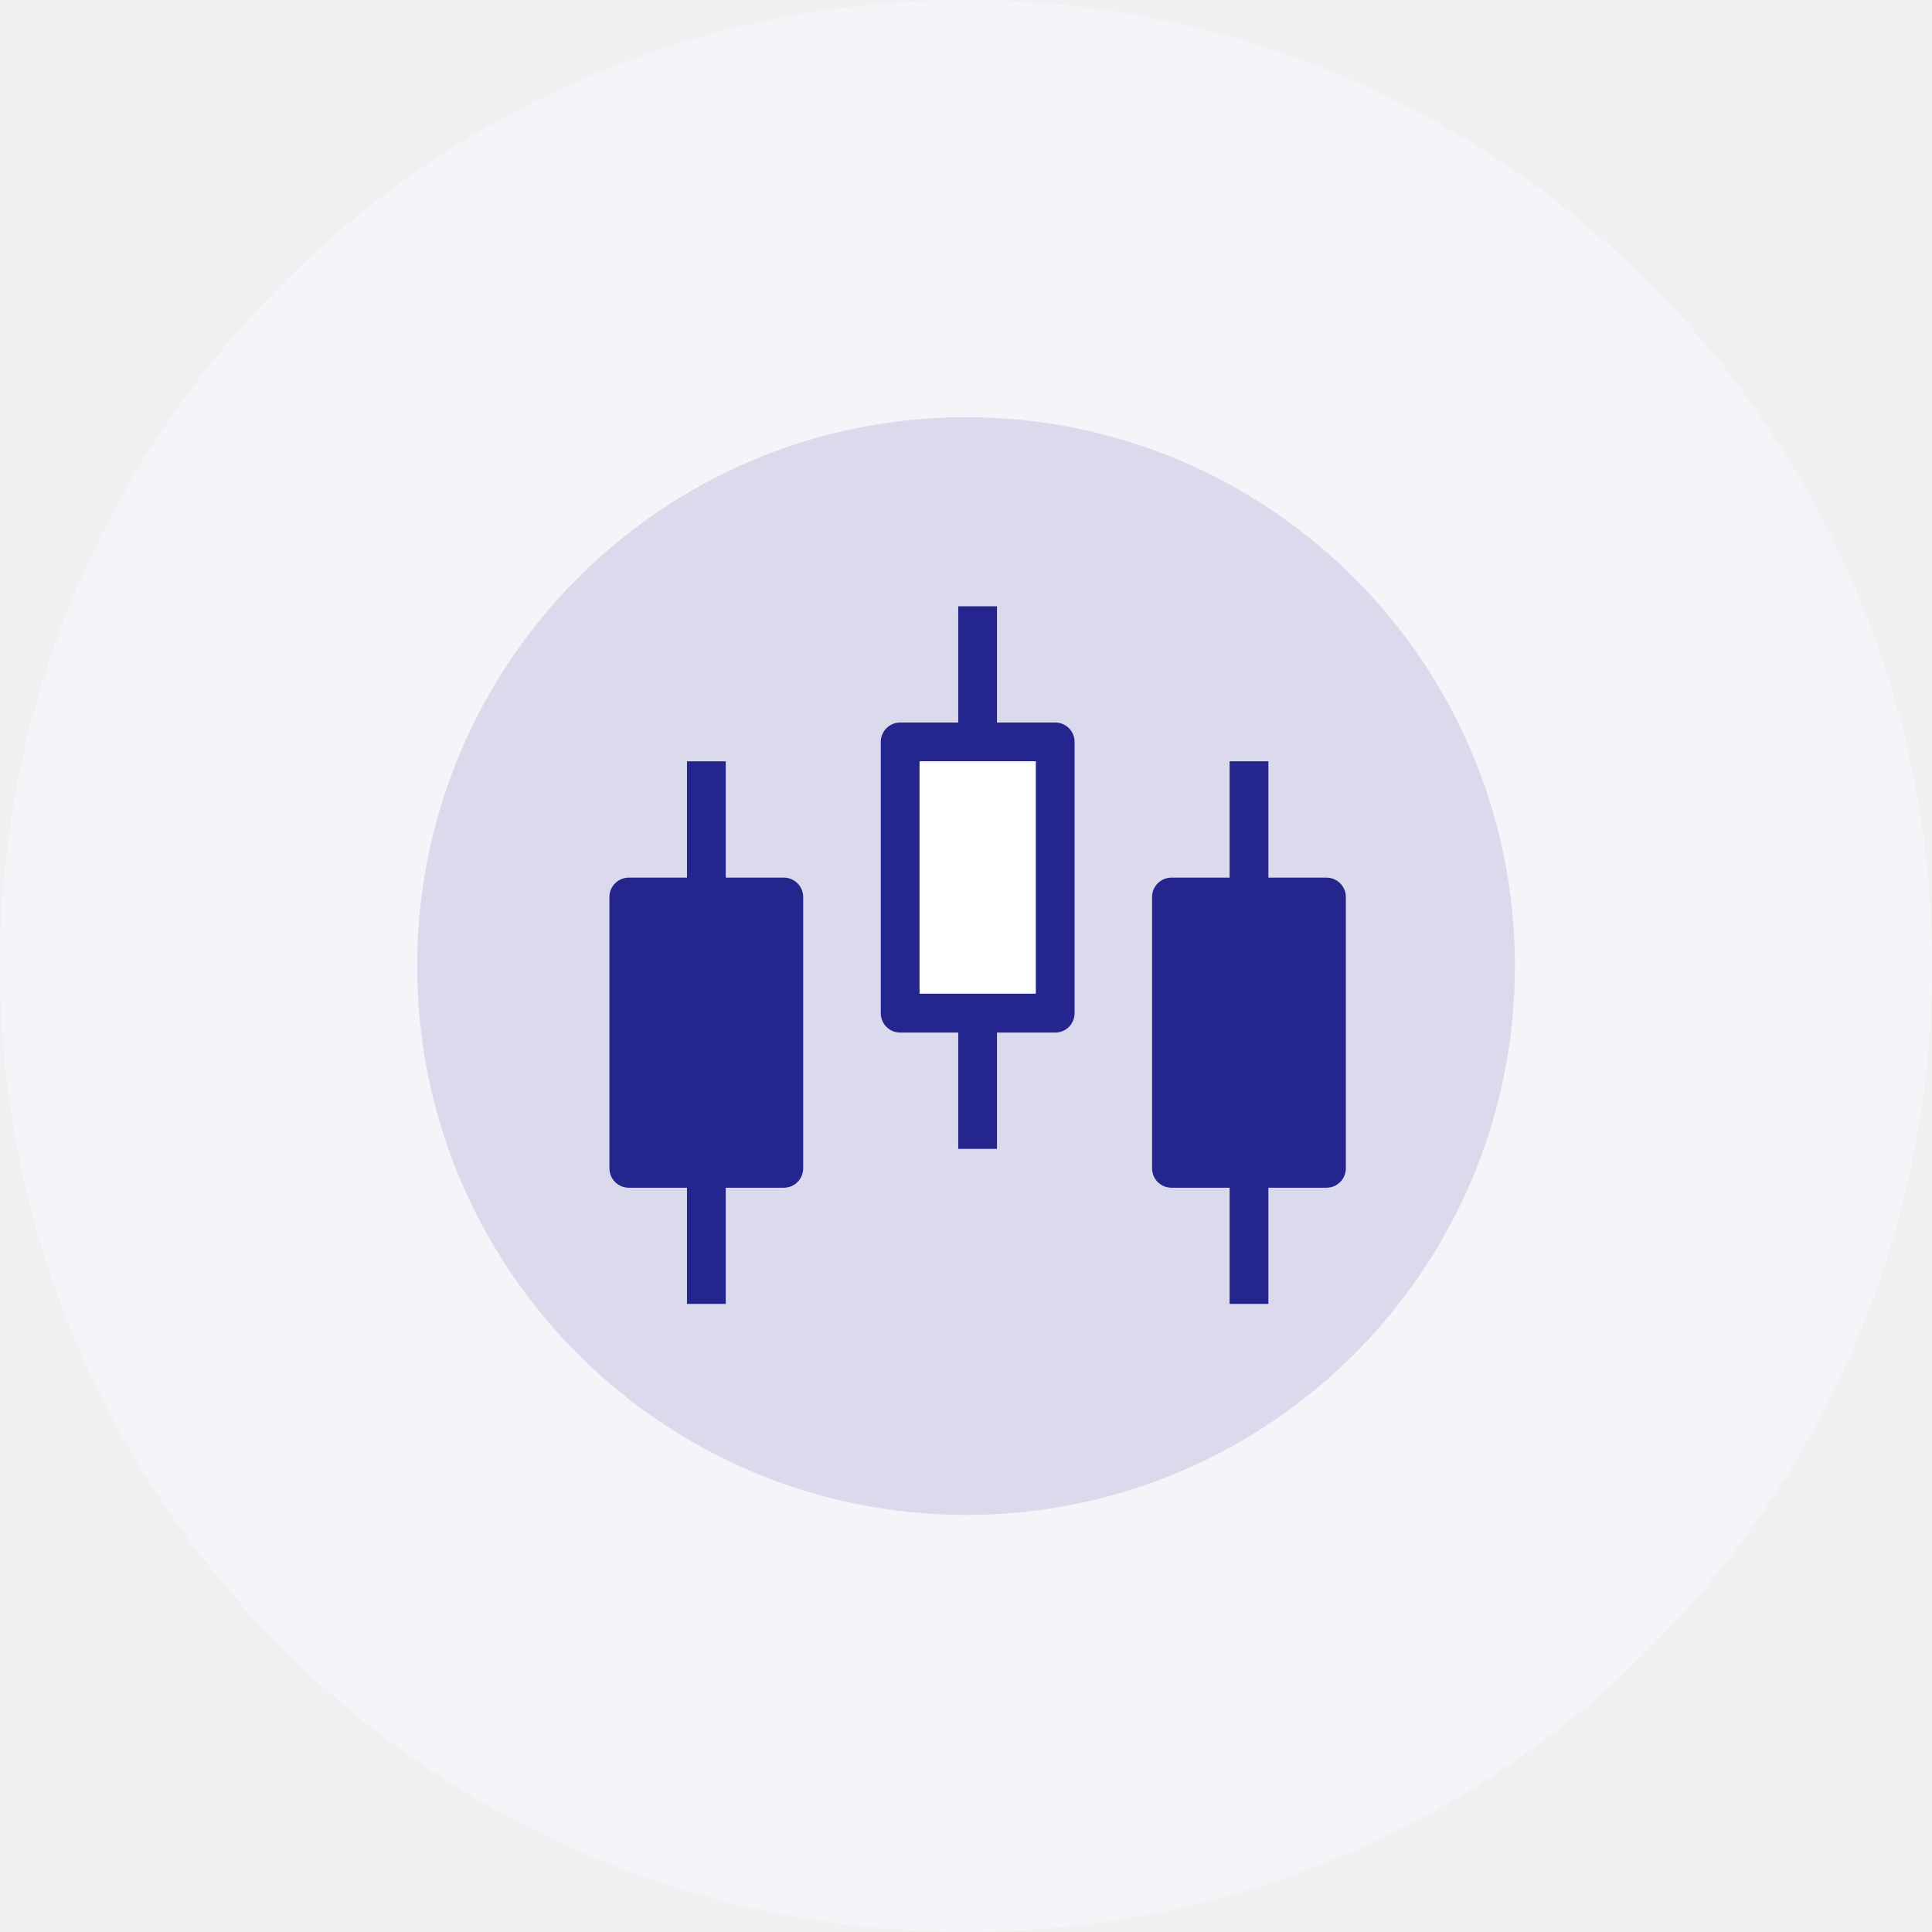
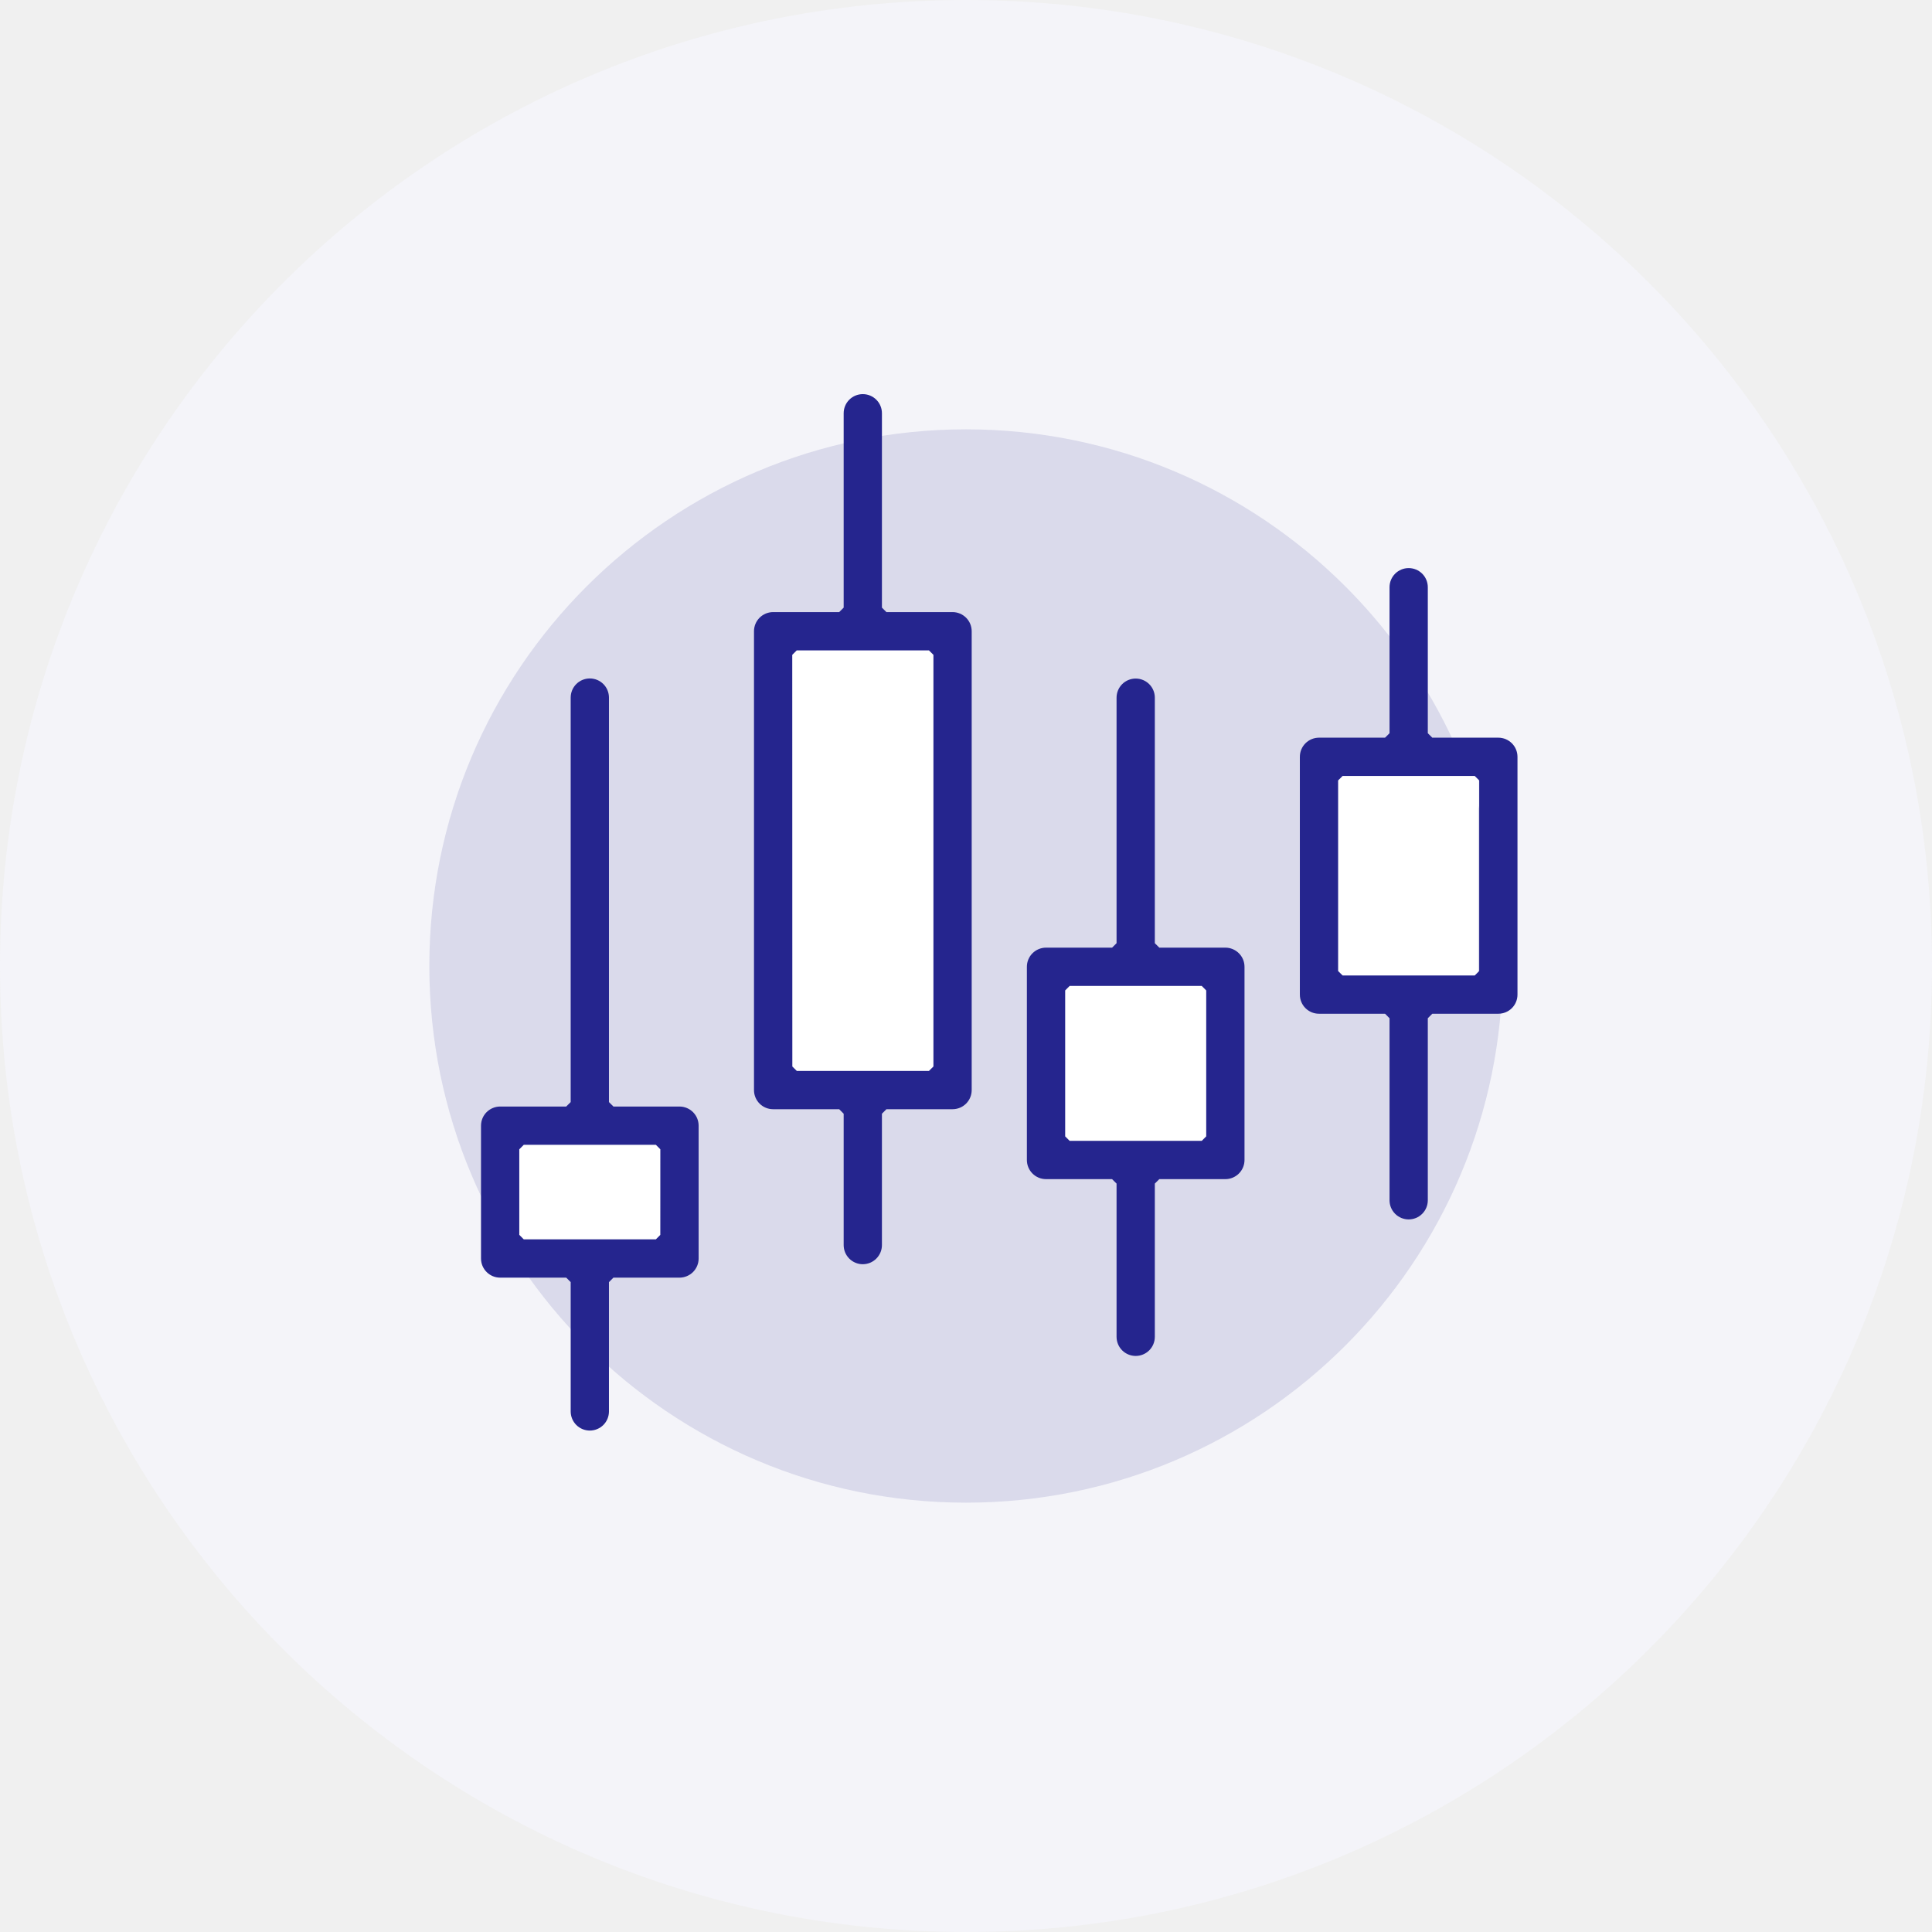
<svg xmlns="http://www.w3.org/2000/svg" width="72" height="72" viewBox="0 0 72 72" fill="none">
-   <path fill-rule="evenodd" clip-rule="evenodd" d="M72 36C72 55.882 55.882 72 36 72C16.118 72 0 55.882 0 36C0 16.118 16.118 0 36 0C55.882 0 72 16.118 72 36Z" fill="#F4F4F9" />
-   <path opacity="0.3" d="M36.002 56.457C47.299 56.457 56.457 47.299 56.457 36.002C56.457 24.705 47.299 15.547 36.002 15.547C24.705 15.547 15.547 24.705 15.547 36.002C15.547 47.299 24.705 56.457 36.002 56.457Z" fill="#9F9FCD" />
-   <g clip-path="url(#clip0_205_126)">
-     <path d="M28.489 34.151V42.818H24.155V34.151H28.489ZM29.211 32.707H23.433C23.242 32.707 23.058 32.783 22.922 32.919C22.787 33.054 22.711 33.238 22.711 33.429V43.54C22.711 43.732 22.787 43.916 22.922 44.051C23.058 44.187 23.242 44.263 23.433 44.263H29.211C29.402 44.263 29.586 44.187 29.722 44.051C29.857 43.916 29.933 43.732 29.933 43.54V33.429C29.933 33.238 29.857 33.054 29.722 32.919C29.586 32.783 29.402 32.707 29.211 32.707Z" fill="#25258E" />
-     <rect x="34" y="28" width="5" height="9" fill="white" />
-     <path d="M38.602 28.37V37.037H34.269V28.37H38.602ZM39.324 26.926H33.546C33.355 26.926 33.171 27.002 33.036 27.137C32.9 27.273 32.824 27.456 32.824 27.648V37.759C32.824 37.951 32.9 38.134 33.036 38.27C33.171 38.405 33.355 38.481 33.546 38.481H39.324C39.516 38.481 39.7 38.405 39.835 38.27C39.97 38.134 40.046 37.951 40.046 37.759V27.648C40.046 27.456 39.97 27.273 39.835 27.137C39.7 27.002 39.516 26.926 39.324 26.926Z" fill="#25258E" />
-     <path d="M27.046 28.371H25.602V33.427H27.046V28.371ZM27.046 43.538H25.602V48.593H27.046V43.538Z" fill="#25258E" />
-     <path d="M37.155 22.594H35.711V27.649H37.155V22.594ZM37.155 37.76H35.711V42.816H37.155V37.76Z" fill="#25258E" />
-     <path d="M29.379 33.926H23.379V43.259H29.379V33.926Z" fill="#25258E" />
+   <g clip-path="url(#clip0_232_3)">
+     <path fill-rule="evenodd" clip-rule="evenodd" d="M72 36C72 55.882 55.882 72 36 72C16.118 72 0 55.882 0 36C0 16.118 16.118 0 36 0C55.882 0 72 16.118 72 36Z" fill="#F4F4F9" />
+     <path d="M36 56C47.046 56 56 47.046 56 36C56 24.954 47.046 16 36 16C24.954 16 16 24.954 16 36C16 47.046 24.954 56 36 56Z" fill="#DADAEB" />
+     <path fill-rule="evenodd" clip-rule="evenodd" d="M29 23.602H35.4V40.402H29V23.602ZM48.689 28.402H55.089V37.202H48.689V28.402Z" fill="white" />
+     <path d="M44.953 42.349L44.786 42.516H39.862L39.695 42.349V36.909L39.862 36.742H44.786L44.953 36.909V42.349ZM24.609 46.02L24.443 46.187H19.519L19.352 46.02V42.83L19.519 42.663H24.443L24.61 42.83L24.609 46.02Z" fill="white" />
+     <path d="M25.323 41.237H22.861L22.694 41.071V25.997C22.694 25.807 22.619 25.626 22.485 25.492C22.351 25.359 22.17 25.284 21.981 25.284C21.792 25.284 21.61 25.359 21.477 25.492C21.343 25.626 21.268 25.807 21.268 25.997V41.071L21.101 41.237H18.639C18.545 41.237 18.452 41.256 18.366 41.292C18.279 41.328 18.201 41.38 18.135 41.446C18.068 41.513 18.016 41.591 17.98 41.678C17.944 41.764 17.926 41.857 17.926 41.95V46.901C17.926 47.294 18.245 47.614 18.639 47.614H21.101L21.268 47.781V52.6C21.268 52.79 21.343 52.971 21.477 53.105C21.61 53.238 21.792 53.313 21.981 53.313C22.17 53.313 22.351 53.238 22.485 53.105C22.619 52.971 22.694 52.79 22.694 52.6V47.781L22.861 47.614H25.323C25.512 47.614 25.693 47.538 25.827 47.405C25.961 47.271 26.036 47.09 26.036 46.901V41.95C26.036 41.857 26.017 41.764 25.982 41.678C25.946 41.591 25.893 41.513 25.827 41.446C25.761 41.38 25.682 41.328 25.596 41.292C25.509 41.256 25.416 41.237 25.323 41.237ZM38.982 43.943H41.444L41.611 44.109V49.819C41.611 50.009 41.686 50.19 41.82 50.324C41.953 50.457 42.135 50.532 42.324 50.532C42.513 50.532 42.694 50.457 42.828 50.324C42.962 50.19 43.037 50.009 43.037 49.819V44.109L43.204 43.943H45.666C45.855 43.943 46.036 43.867 46.17 43.734C46.304 43.6 46.379 43.419 46.379 43.23V36.029C46.379 35.84 46.304 35.659 46.17 35.525C46.036 35.392 45.855 35.316 45.666 35.316H43.204L43.037 35.15V26C43.037 25.811 42.962 25.63 42.828 25.496C42.694 25.363 42.513 25.288 42.324 25.288C42.135 25.288 41.953 25.363 41.82 25.496C41.686 25.63 41.611 25.811 41.611 26V35.15L41.444 35.316H38.982C38.793 35.316 38.611 35.392 38.478 35.525C38.344 35.659 38.269 35.84 38.269 36.029V43.23C38.269 43.623 38.588 43.943 38.982 43.943ZM49.155 37.779H51.617L51.784 37.947V44.731C51.784 44.921 51.859 45.102 51.993 45.236C52.126 45.369 52.308 45.444 52.497 45.444C52.686 45.444 52.867 45.369 53.001 45.236C53.135 45.102 53.21 44.921 53.21 44.731V37.947L53.377 37.779H55.839C56.028 37.779 56.209 37.704 56.343 37.571C56.477 37.437 56.552 37.256 56.552 37.066V28.204C56.552 28.015 56.477 27.834 56.343 27.7C56.209 27.567 56.028 27.491 55.839 27.491H53.377L53.21 27.325V21.884C53.21 21.694 53.135 21.513 53.001 21.379C52.867 21.246 52.686 21.171 52.497 21.171C52.308 21.171 52.126 21.246 51.993 21.379C51.859 21.513 51.784 21.694 51.784 21.884V27.325L51.617 27.491H49.155C48.966 27.491 48.784 27.567 48.651 27.7C48.517 27.834 48.442 28.015 48.442 28.204V37.066C48.442 37.461 48.761 37.779 49.155 37.779ZM28.812 41.337H31.274L31.441 41.505V46.403C31.441 46.496 31.46 46.589 31.496 46.675C31.532 46.762 31.585 46.84 31.651 46.906C31.717 46.972 31.796 47.024 31.883 47.06C31.969 47.096 32.062 47.114 32.156 47.114C32.249 47.113 32.342 47.094 32.428 47.059C32.515 47.022 32.593 46.97 32.659 46.903C32.725 46.837 32.778 46.758 32.813 46.672C32.849 46.585 32.867 46.492 32.867 46.398V41.505L33.034 41.337H35.499C35.688 41.337 35.869 41.262 36.003 41.129C36.137 40.995 36.212 40.814 36.212 40.624V23.524C36.212 23.335 36.137 23.154 36.003 23.02C35.869 22.887 35.688 22.811 35.499 22.811H33.034L32.867 22.645V15.4C32.867 15.211 32.792 15.03 32.658 14.896C32.524 14.763 32.343 14.688 32.154 14.688C31.965 14.688 31.783 14.763 31.65 14.896C31.516 15.03 31.441 15.211 31.441 15.4V22.645L31.274 22.811H28.812C28.623 22.811 28.441 22.887 28.308 23.02C28.174 23.154 28.099 23.335 28.099 23.524V40.624C28.099 41.019 28.418 41.337 28.812 41.337ZM34.786 39.745L34.619 39.911H29.695L29.528 39.745L29.525 24.404L29.692 24.238H34.619L34.786 24.404V39.745ZM55.126 36.187L54.959 36.353H50.035L49.868 36.187V29.084L50.035 28.918H54.959L55.126 29.084V36.187ZM44.953 42.349L44.786 42.517H39.862L39.695 42.349V36.91L39.862 36.742H44.786L44.953 36.91V42.349ZM24.609 46.02L24.442 46.188H19.519L19.352 46.02V42.831L19.519 42.663H24.443L24.61 42.831L24.609 46.02Z" fill="#25258E" />
  </g>
-   <path d="M48.711 34.151V42.818H44.378V34.151H48.711ZM49.434 32.707H43.656C43.464 32.707 43.281 32.783 43.145 32.919C43.01 33.054 42.934 33.238 42.934 33.429V43.54C42.934 43.732 43.01 43.916 43.145 44.051C43.281 44.187 43.464 44.263 43.656 44.263H49.434C49.625 44.263 49.809 44.187 49.944 44.051C50.08 43.916 50.156 43.732 50.156 43.54V33.429C50.156 33.238 50.08 33.054 49.944 32.919C49.809 32.783 49.625 32.707 49.434 32.707Z" fill="#25258E" />
-   <path d="M47.269 28.371H45.824V33.427H47.269V28.371ZM47.269 43.538H45.824V48.593H47.269V43.538Z" fill="#25258E" />
-   <path d="M49.598 33.926H43.598V43.259H49.598V33.926Z" fill="#25258E" />
  <defs>
-     <clipPath id="clip0_205_126">
-       <rect width="17.333" height="26" fill="white" transform="translate(22.7109 22.5938)" />
+     <clipPath id="clip0_232_3">
+       <rect width="72" height="72" fill="white" />
    </clipPath>
  </defs>
</svg>
